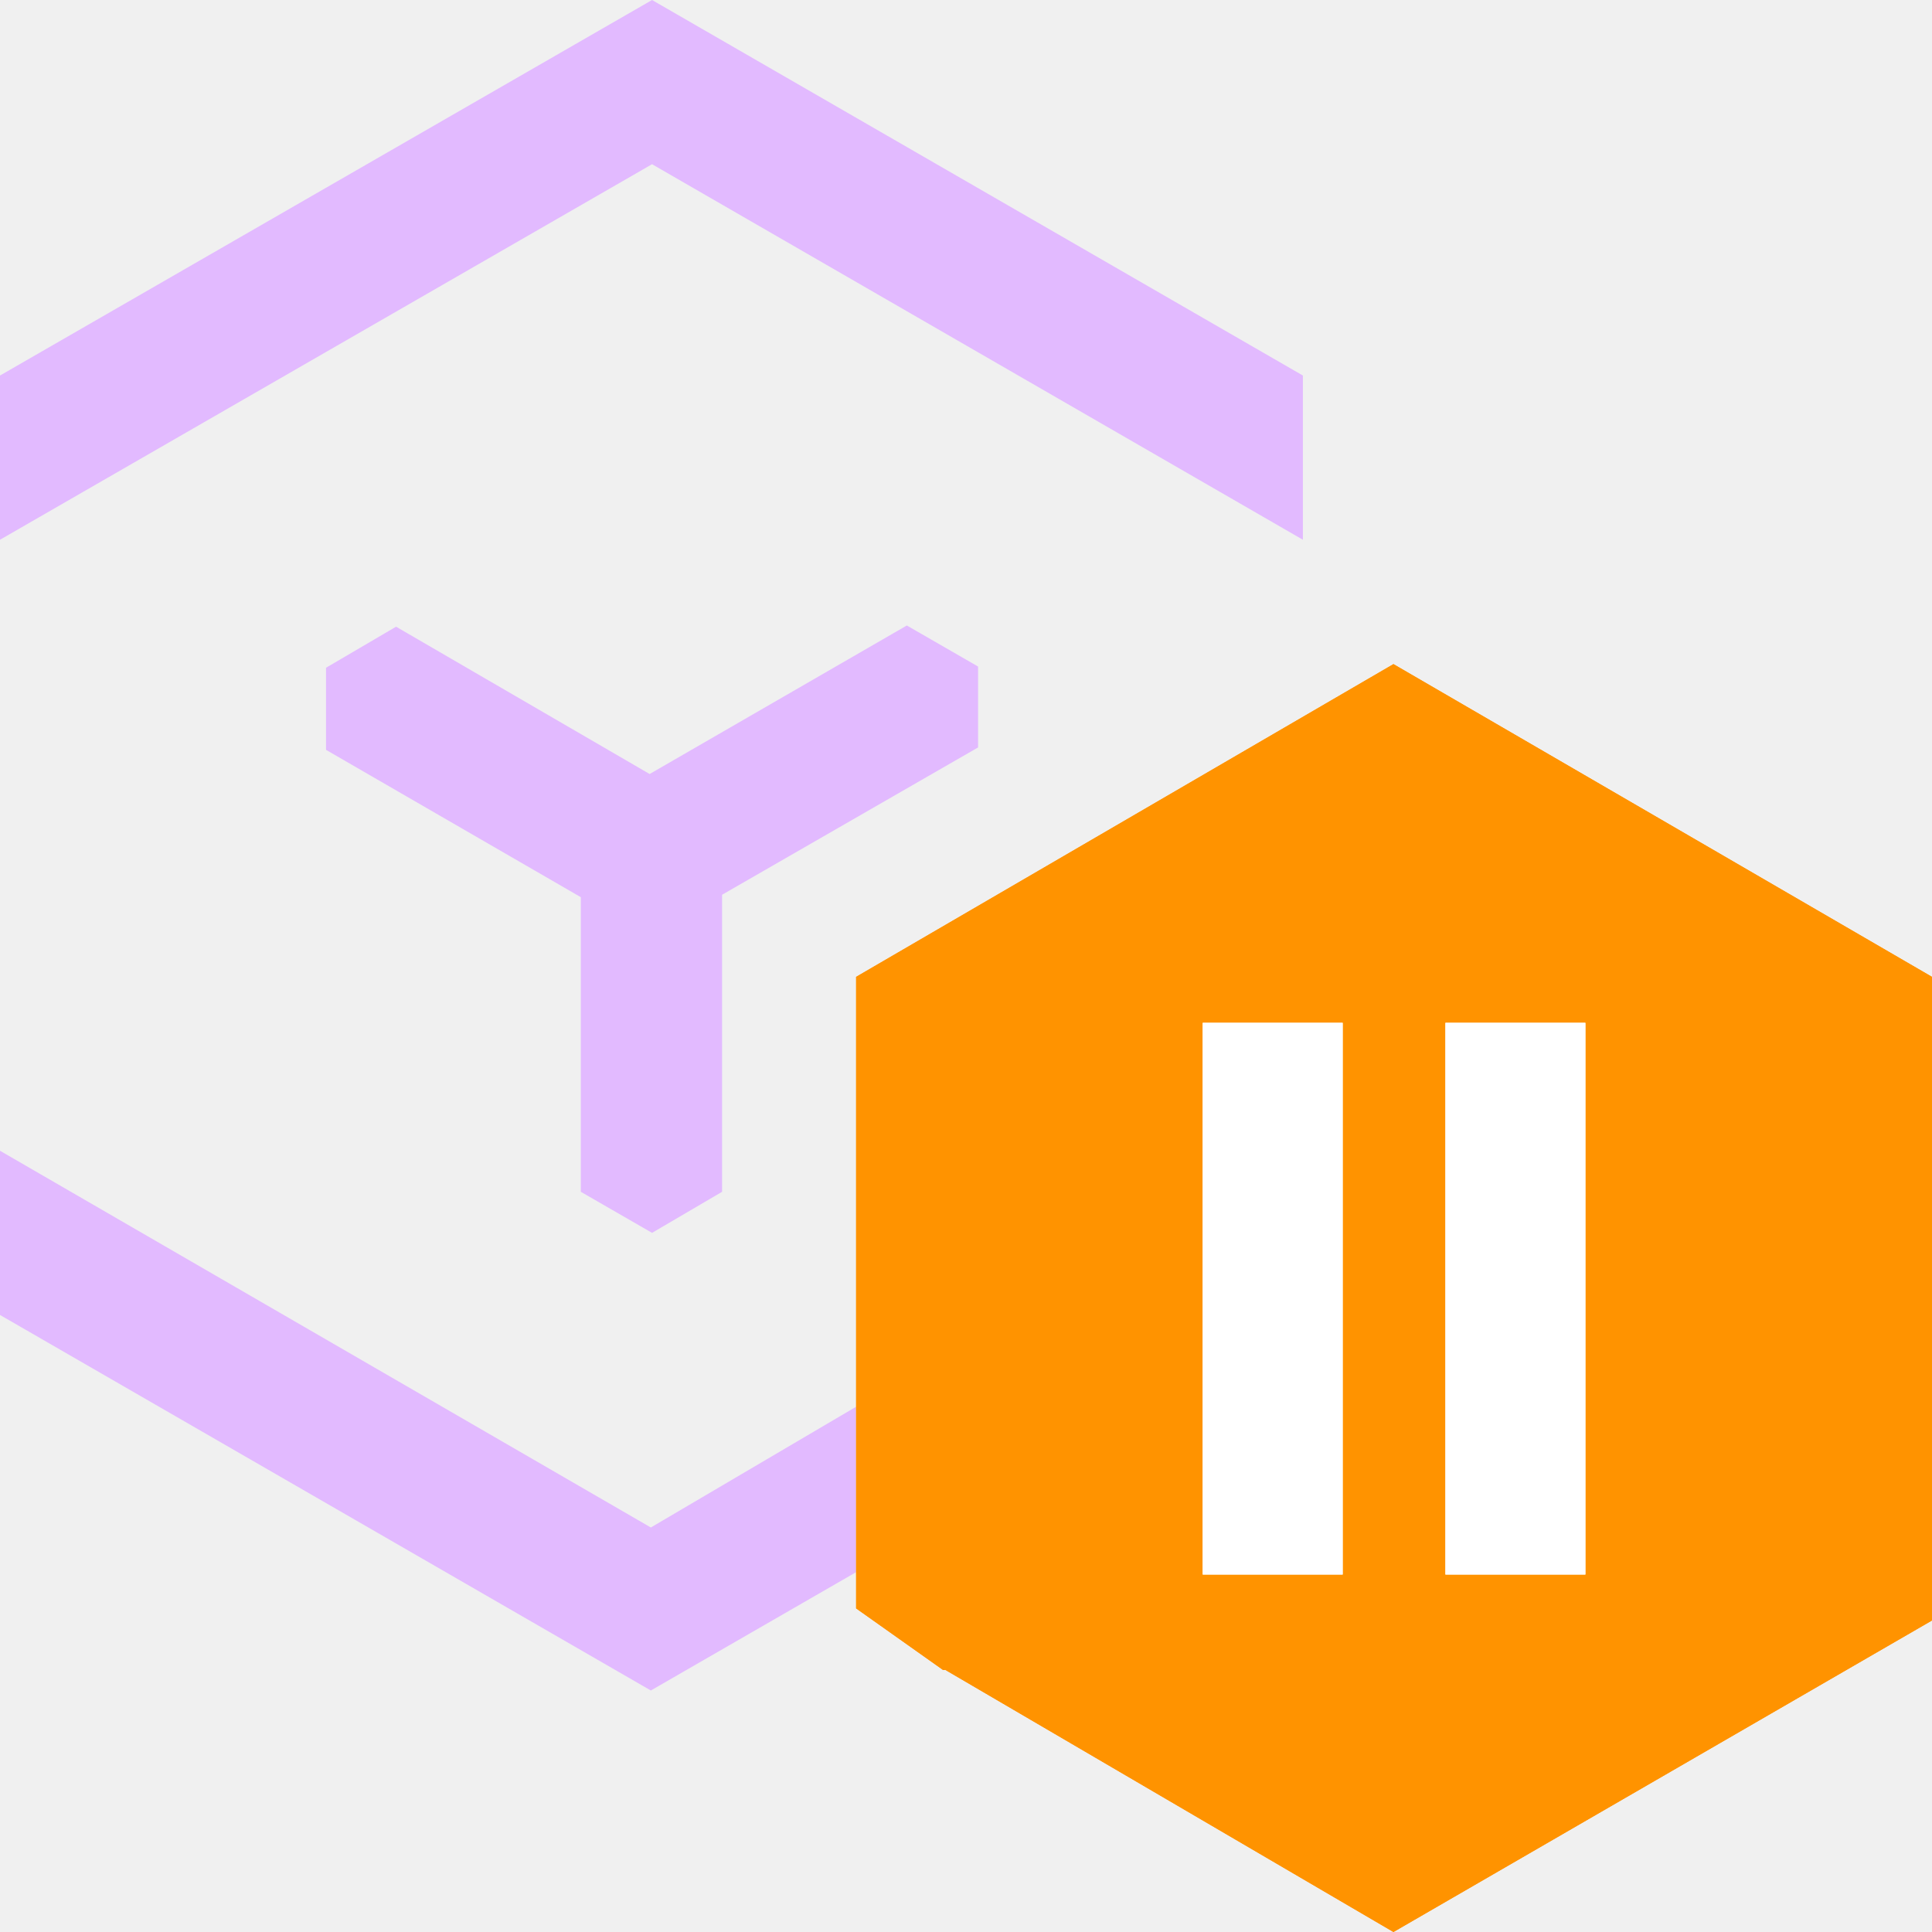
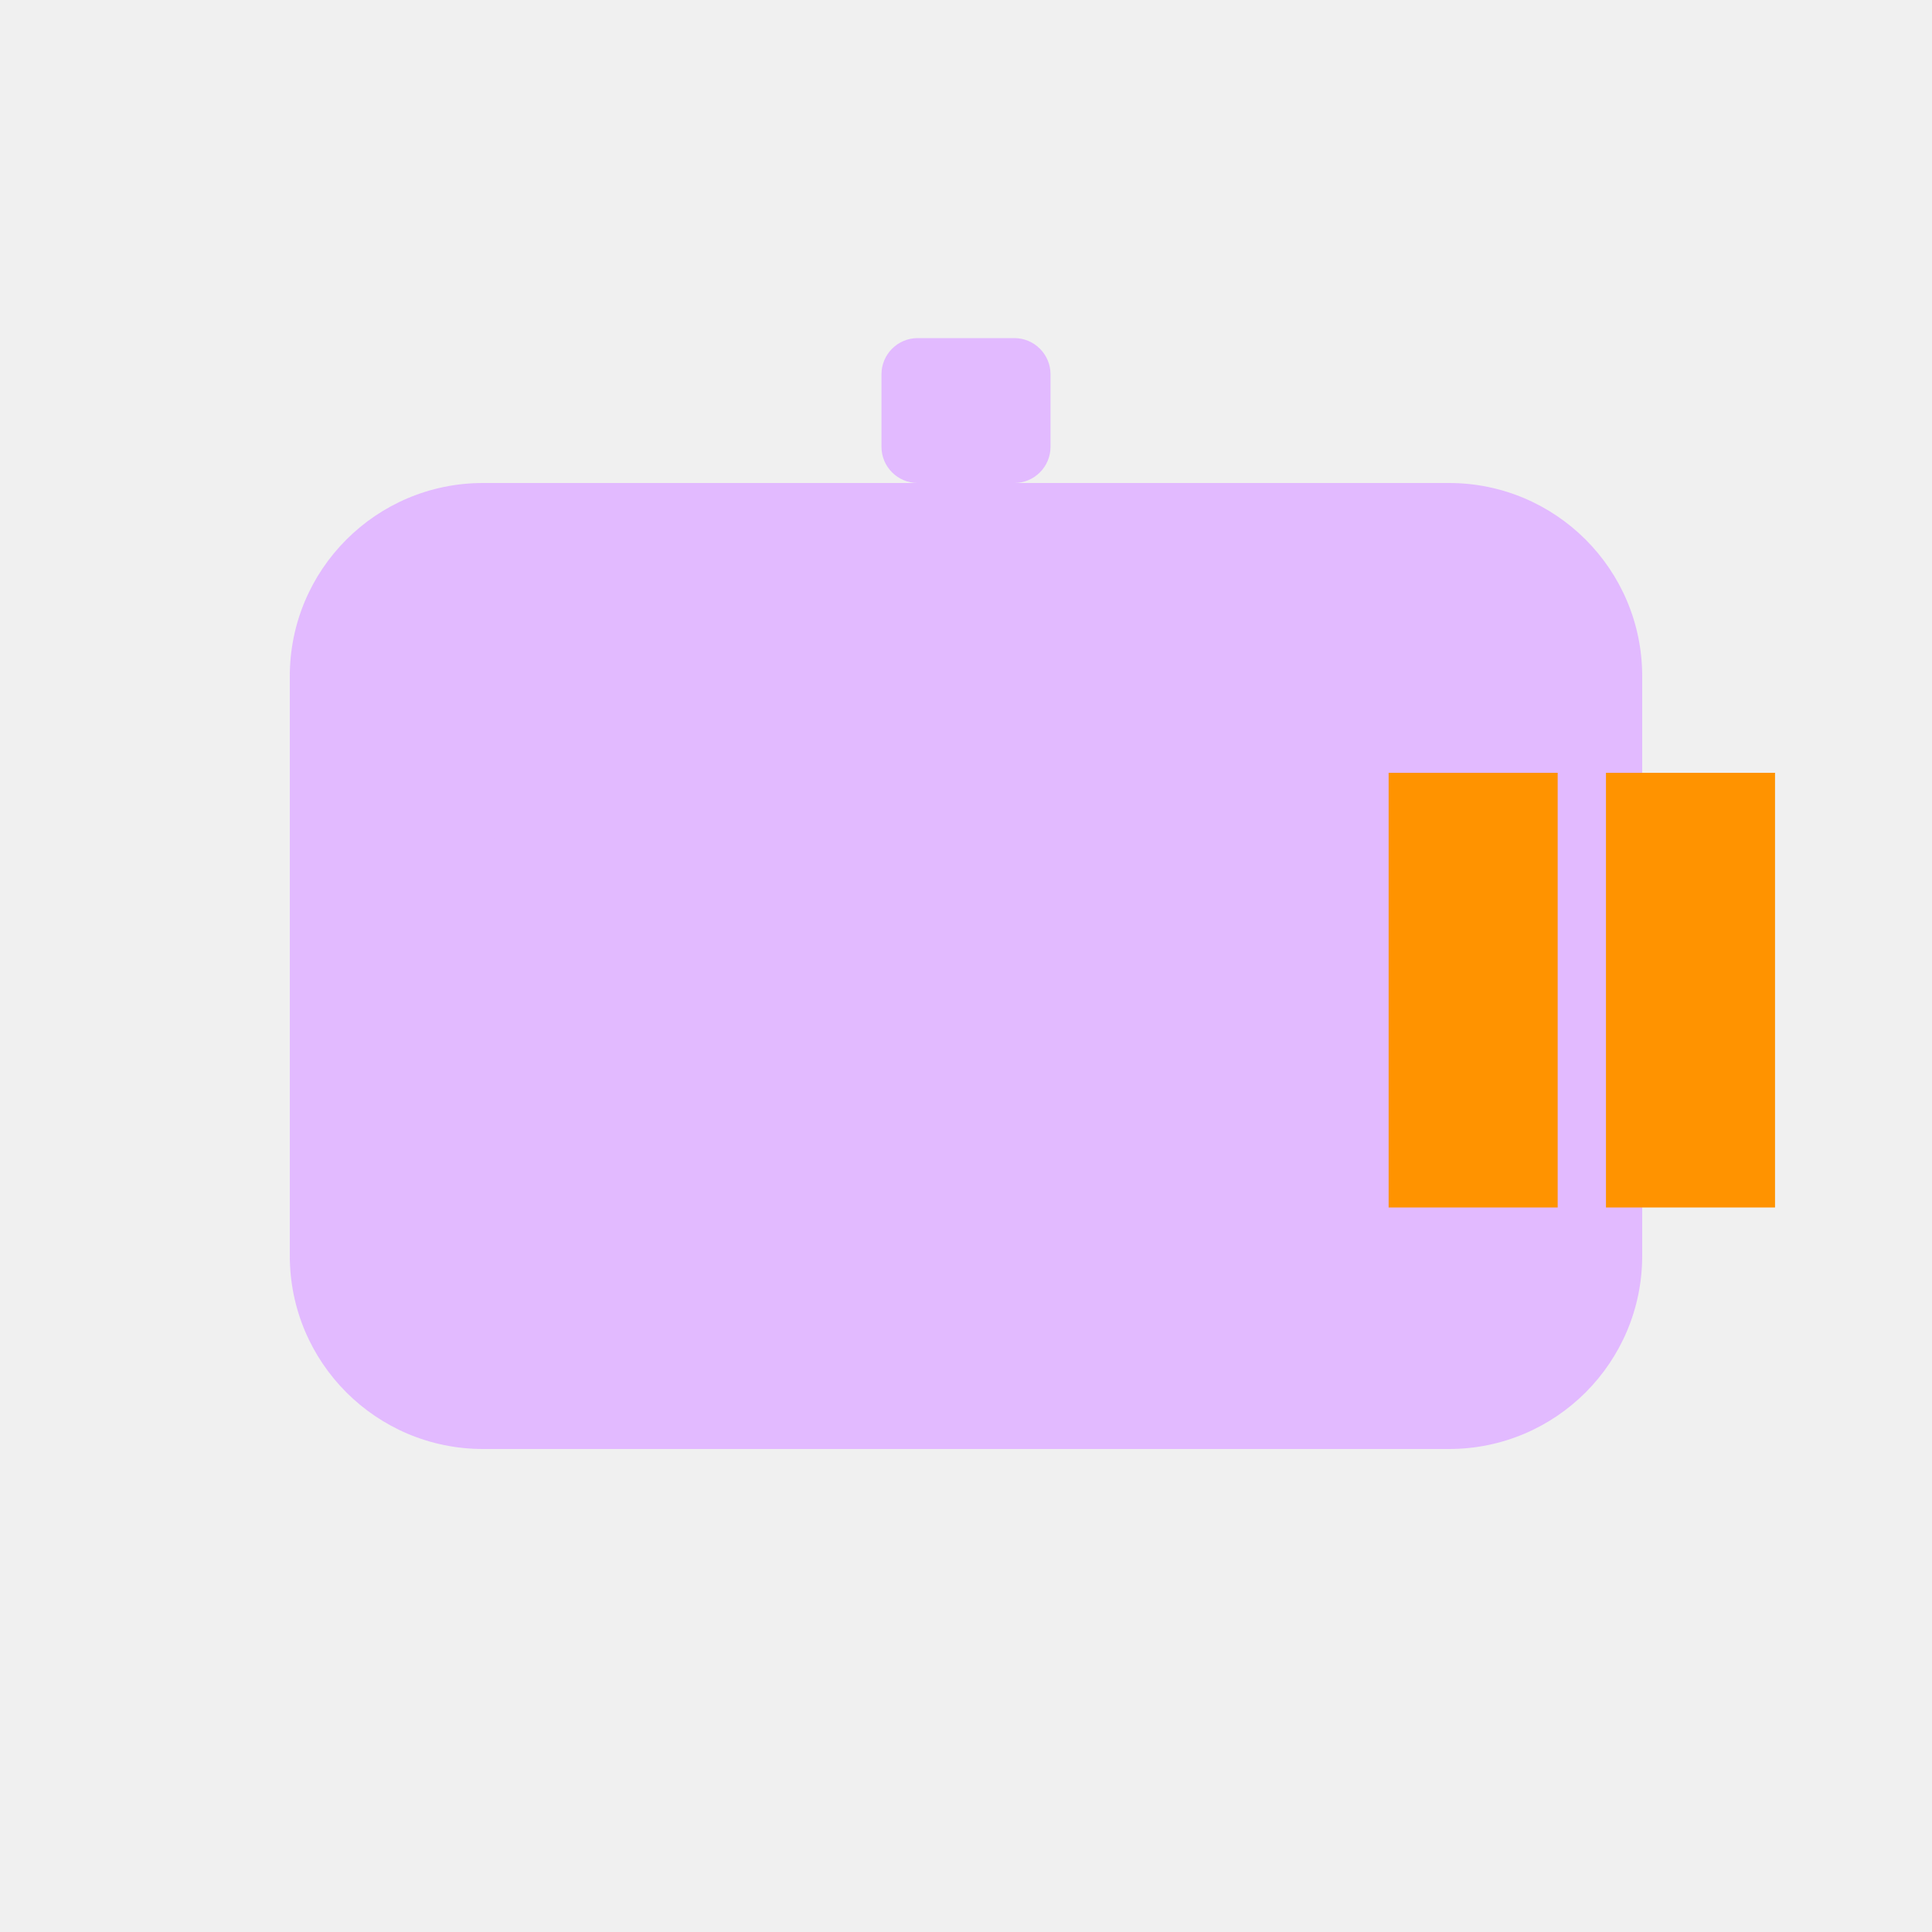
<svg xmlns="http://www.w3.org/2000/svg" id="a" width="16" height="16" viewBox="0 0 16 16">
-   <polygon points="5.4 10.21 5.98 9.87 5.98 7.41 8.1 6.19 8.1 5.52 7.51 5.18 5.38 6.41 3.28 5.19 2.7 5.53 2.7 6.21 4.81 7.43 4.81 9.87 5.4 10.21" fill="#e2baff" stroke-width="0" />
-   <polygon points="10.79 3.11 5.4 0 5.4 0 5.4 0 0 3.11 0 4.47 5.4 1.36 10.79 4.47 10.79 3.11" fill="#e2baff" stroke-width="0" />
-   <path d="M5.39,12.65L0,9.53v1.36l5.39,3.11,1.7-.98v-1.37l-1.7,1Z" fill="#e2baff" stroke-width="0" />
-   <path d="M11.54,5.5l-4.45,2.59v5.23l.72.51h.02s3.71,2.17,3.71,2.17l4.46-2.58v-5.33l-4.46-2.59ZM11.12,13.04h-1.16v-4.57h1.16v4.57ZM13.13,13.04h-1.16v-4.57h1.16v4.57Z" fill="#ff9300" stroke-width="0" />
-   <rect x="9.96" y="8.47" width="1.16" height="4.57" fill="#fff" stroke-width="0" />
-   <rect x="11.97" y="8.47" width="1.16" height="4.57" fill="#fff" stroke-width="0" />
-   <path d="M11.54,5.5l-4.45,2.59v5.23l.72.51h.02s3.71,2.17,3.71,2.17l4.46-2.58v-5.33l-4.46-2.59ZM11.12,13.04h-1.16v-4.57h1.16v4.57ZM13.13,13.04h-1.16v-4.57h1.16v4.57Z" fill="#ff9300" stroke-width="0" />
-   <rect x="9.96" y="8.47" width="1.16" height="4.57" fill="#fff" stroke-width="0" />
-   <rect x="11.97" y="8.47" width="1.16" height="4.57" fill="#fff" stroke-width="0" />
+   <path d="M 4,4 L 12,4 A 1.6,1.6 0 0 1 13.6,5.6 L 13.6,10.4 A 1.6,1.6 0 0 1 12,12 L 4,12 A 1.6,1.6 0 0 1 2.4,10.4 L 2.4,5.6 A 1.6,1.6 0 0 1 4,4 Z M 6,8 m -1.4,0 a 1.4,1.4 0 1 0 2.8,0 a 1.4,1.4 0 1 0 -2.8,0 M 10,8 m -1.4,0 a 1.4,1.4 0 1 0 2.8,0 a 1.4,1.4 0 1 0 -2.8,0" fill="#e2baff" fill-rule="evenodd" stroke-width="0" />
+   <rect x="4.1" y="6" width="7.8" height="4" rx="1.0" fill="#e2baff" stroke-width="0" />
+   <rect x="7.3" y="2.8" width="1.4" height="1.2" rx="0.3" fill="#e2baff" stroke-width="0" />
+   <rect x="11.5" y="6.4" width="1.4" height="3.6" fill="#ff9300" stroke-width="0" />
+   <rect x="13.3" y="6.4" width="1.4" height="3.6" fill="#ff9300" stroke-width="0" />
</svg>
